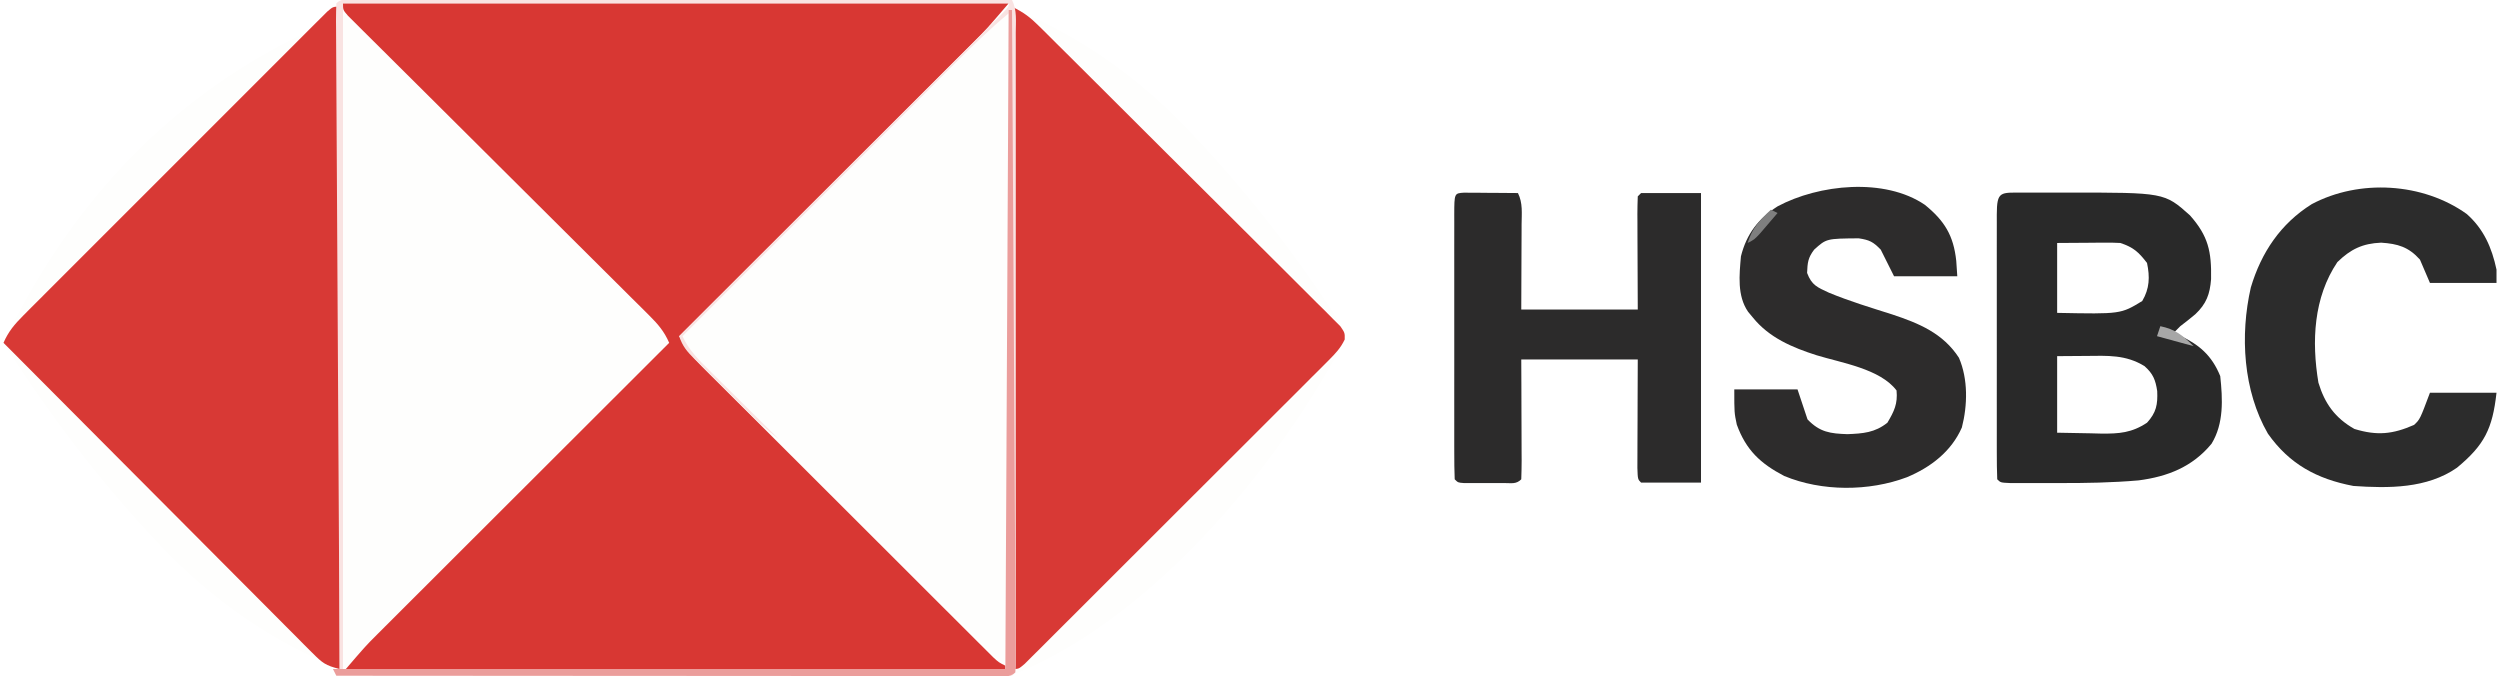
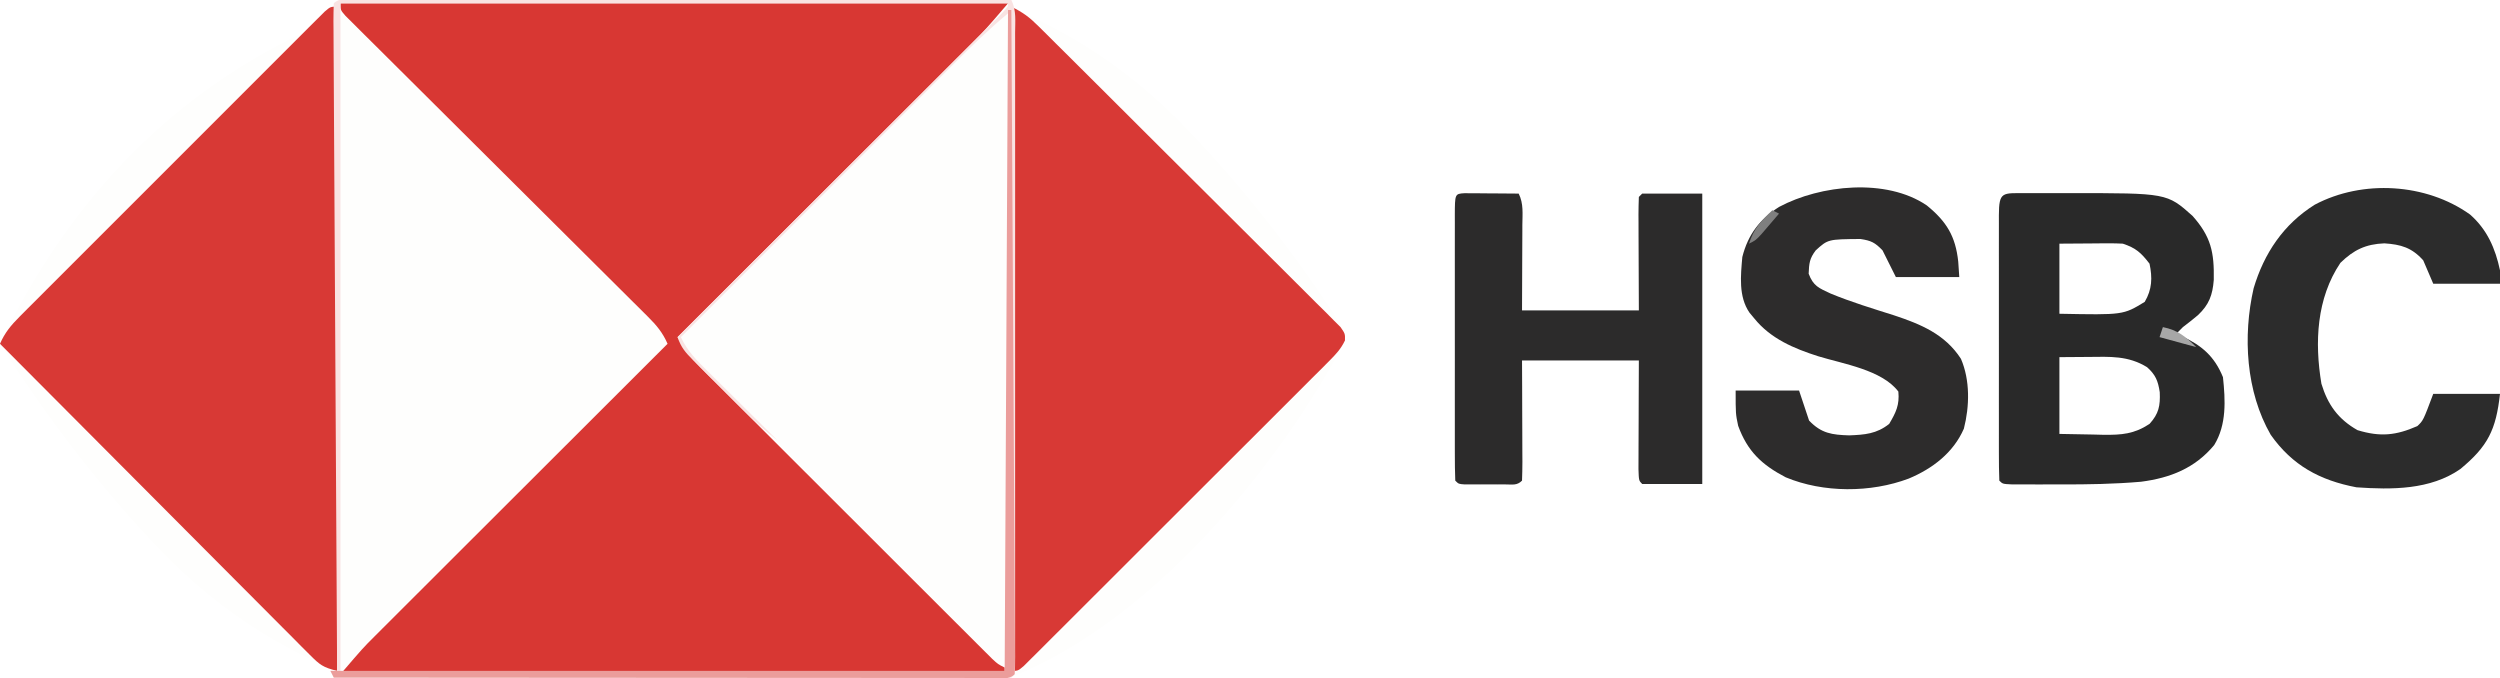
- <svg xmlns="http://www.w3.org/2000/svg" width="148" height="40" version="1.1" viewBox="0 0 749 203">
+ <svg xmlns="http://www.w3.org/2000/svg" version="1.1" viewBox="0 0 749 203">
  <path d="M0 0 C1.108 -0.001 2.216 -0.003 3.357 -0.004 C60.236 0.037 109.259 6.889 150.864 48.226 C167.287 64.955 182.133 83.352 195.202 102.804 C195.824 103.724 196.446 104.645 197.086 105.593 C197.634 106.44 198.181 107.287 198.746 108.16 C199.222 108.894 199.698 109.628 200.188 110.384 C201.279 112.946 201.09 113.878 200.062 116.438 C178.408 156.486 137.558 204.645 92.829 218.176 C62.576 226.586 30.851 227.884 -0.375 227.875 C-0.932 227.876 -0.932 227.876 -3.75 227.88 C-60.891 227.856 -110.047 221.095 -151.76 179.453 C-170.76 160.011 -187.349 138.342 -201.938 115.438 C-161.632 31.689 -88.708 -0.038 0 0 Z " fill="#FEFEFD" transform="translate(201.9375,-12.4375)" />
  <path d="M0 0 C66 0 132 0 200 0 C193.25 7.875 193.25 7.875 189.748 11.372 C188.957 12.165 188.166 12.957 187.352 13.773 C186.504 14.617 185.655 15.462 184.782 16.332 C183.874 17.24 182.966 18.148 182.03 19.084 C179.56 21.554 177.086 24.022 174.612 26.489 C172.02 29.075 169.431 31.664 166.841 34.253 C161.945 39.145 157.047 44.035 152.147 48.925 C146.566 54.495 140.988 60.068 135.41 65.641 C123.943 77.097 112.473 88.55 101 100 C102.966 103.505 105.038 106.287 107.878 109.125 C108.662 109.913 109.445 110.701 110.253 111.513 C111.109 112.363 111.964 113.213 112.846 114.089 C113.75 114.995 114.655 115.901 115.586 116.835 C118.059 119.312 120.538 121.784 123.018 124.253 C125.613 126.84 128.203 129.432 130.794 132.023 C135.143 136.371 139.495 140.715 143.85 145.056 C148.888 150.078 153.921 155.106 158.951 160.136 C163.789 164.975 168.631 169.812 173.474 174.647 C175.536 176.705 177.597 178.764 179.657 180.824 C182.529 183.695 185.406 186.562 188.283 189.429 C189.141 190.287 189.999 191.145 190.883 192.029 C191.273 192.418 191.273 192.418 193.249 194.383 C193.929 195.061 194.609 195.74 195.31 196.439 C197 198 197 198 199 199 C199 199.66 199 200.32 199 201 C133.33 201 67.66 201 0 201 C6.75 193.125 6.75 193.125 10.214 189.666 C10.997 188.882 11.779 188.098 12.585 187.291 C13.424 186.456 14.262 185.62 15.126 184.76 C16.025 183.862 16.923 182.963 17.848 182.038 C20.292 179.594 22.739 177.153 25.186 174.713 C27.75 172.155 30.311 169.594 32.873 167.033 C37.716 162.194 42.561 157.357 47.407 152.521 C52.928 147.011 58.446 141.499 63.964 135.986 C75.306 124.654 86.652 113.326 98 102 C96.543 98.646 94.701 96.458 92.115 93.888 C91.304 93.078 90.494 92.267 89.659 91.432 C88.768 90.552 87.878 89.672 86.96 88.765 C86.014 87.822 85.068 86.879 84.122 85.936 C82.088 83.907 80.05 81.882 78.01 79.859 C74.786 76.663 71.571 73.459 68.356 70.254 C61.535 63.455 54.705 56.665 47.875 49.875 C40.494 42.538 33.115 35.2 25.746 27.853 C22.547 24.664 19.344 21.481 16.137 18.301 C14.626 16.801 13.116 15.298 11.608 13.795 C9.766 11.958 7.92 10.125 6.07 8.297 C5.265 7.492 4.46 6.687 3.631 5.858 C2.926 5.157 2.22 4.456 1.494 3.734 C0 2 0 2 0 0 Z " fill="#D83733" transform="translate(102,1)" />
  <path d="M0 0 C0 65.67 0 131.34 0 199 C-4.252 197.937 -5.181 197.191 -8.164 194.197 C-8.985 193.38 -9.807 192.562 -10.653 191.72 C-11.546 190.816 -12.439 189.913 -13.358 188.982 C-14.314 188.026 -15.27 187.07 -16.227 186.115 C-18.822 183.52 -21.408 180.917 -23.993 178.311 C-26.695 175.59 -29.406 172.877 -32.117 170.164 C-37.247 165.024 -42.37 159.876 -47.49 154.726 C-53.32 148.863 -59.158 143.008 -64.997 137.154 C-77.007 125.112 -89.007 113.06 -101 101 C-99.538 97.633 -97.677 95.426 -95.09 92.836 C-94.274 92.015 -93.458 91.193 -92.618 90.347 C-92.169 89.9 -92.169 89.9 -89.9 87.642 C-88.947 86.686 -87.995 85.73 -87.042 84.773 C-84.458 82.18 -81.868 79.593 -79.276 77.007 C-76.566 74.302 -73.861 71.593 -71.155 68.883 C-66.612 64.337 -62.065 59.795 -57.516 55.255 C-52.251 50.001 -46.993 44.74 -41.739 39.475 C-37.231 34.958 -32.719 30.444 -28.203 25.934 C-25.505 23.238 -22.808 20.542 -20.114 17.842 C-17.584 15.306 -15.049 12.775 -12.511 10.248 C-11.131 8.872 -9.757 7.492 -8.382 6.111 C-7.566 5.301 -6.75 4.491 -5.91 3.656 C-5.199 2.945 -4.488 2.235 -3.755 1.504 C-2 -0 -2 -0 0 0 Z " fill="#D83935" transform="translate(101,2)" />
  <path d="M0 0 C3.589 1.794 5.364 3.108 8.132 5.858 C8.54 6.26 8.54 6.26 10.601 8.297 C11.486 9.181 12.371 10.065 13.282 10.976 C14.23 11.916 15.178 12.856 16.127 13.795 C18.697 16.344 21.261 18.899 23.824 21.456 C25.424 23.053 27.026 24.648 28.628 26.243 C34.215 31.806 39.796 37.374 45.372 42.947 C50.575 48.146 55.791 53.332 61.013 58.512 C65.494 62.958 69.965 67.414 74.43 71.878 C77.097 74.544 79.768 77.207 82.449 79.859 C85.435 82.814 88.4 85.789 91.365 88.765 C92.259 89.645 93.154 90.525 94.077 91.432 C94.477 91.837 94.477 91.837 96.503 93.888 C97.206 94.59 97.91 95.291 98.635 96.014 C100 98 100 98 99.955 99.997 C98.735 102.555 97.217 104.157 95.211 106.164 C94.396 106.985 93.581 107.807 92.742 108.653 C91.842 109.546 90.941 110.439 90.014 111.358 C89.061 112.314 88.108 113.27 87.156 114.227 C84.57 116.823 81.975 119.409 79.377 121.993 C76.663 124.696 73.956 127.407 71.248 130.117 C66.701 134.664 62.148 139.206 57.592 143.745 C52.318 148.997 47.053 154.259 41.793 159.525 C36.737 164.586 31.676 169.641 26.612 174.694 C24.455 176.847 22.299 179.002 20.145 181.158 C17.611 183.694 15.072 186.225 12.529 188.752 C11.147 190.128 9.77 191.508 8.393 192.889 C7.576 193.699 6.759 194.509 5.916 195.344 C5.204 196.055 4.492 196.765 3.758 197.496 C2 199 2 199 0 199 C0 133.33 0 67.66 0 0 Z " fill="#D83935" transform="translate(303,2)" />
  <path d="M0 0 C0.703 -0.001 1.405 -0.002 2.129 -0.003 C3.626 -0.004 5.124 -0.002 6.621 0.002 C8.87 0.008 11.12 0.003 13.369 -0.004 C42.328 -0.021 42.328 -0.021 49.988 6.812 C55.519 13.038 56.51 17.686 56.352 26 C55.996 30.52 54.947 33.385 51.641 36.523 C50.169 37.775 48.639 38.958 47.105 40.133 C46.445 40.793 45.785 41.453 45.105 42.133 C45.637 42.364 46.168 42.594 46.715 42.832 C52.734 45.611 56.553 48.86 59.105 55.133 C59.838 62.048 60.227 69.352 56.488 75.457 C50.764 82.394 43.313 85.329 34.554 86.463 C26.561 87.153 18.6 87.287 10.583 87.263 C8.383 87.258 6.183 87.263 3.982 87.27 C2.582 87.269 1.182 87.268 -0.219 87.266 C-1.478 87.264 -2.737 87.263 -4.034 87.262 C-6.895 87.133 -6.895 87.133 -7.895 86.133 C-7.995 83.491 -8.031 80.875 -8.024 78.232 C-8.026 77.405 -8.027 76.577 -8.029 75.725 C-8.034 72.975 -8.031 70.226 -8.027 67.477 C-8.028 65.575 -8.029 63.673 -8.03 61.771 C-8.032 57.779 -8.03 53.788 -8.025 49.796 C-8.019 44.668 -8.022 39.539 -8.028 34.411 C-8.032 30.482 -8.031 26.553 -8.028 22.624 C-8.028 20.733 -8.029 18.841 -8.031 16.95 C-8.033 14.311 -8.03 11.672 -8.024 9.033 C-8.026 8.244 -8.028 7.454 -8.03 6.64 C-8.002 -0.546 -6.993 0.006 0 0 Z M10.105 15.133 C10.105 22.063 10.105 28.993 10.105 36.133 C29.217 36.504 29.217 36.504 35.668 32.57 C37.875 28.829 37.994 25.356 37.105 21.133 C34.576 17.851 33.028 16.44 29.105 15.133 C27.624 15.052 26.14 15.025 24.656 15.035 C23.892 15.038 23.128 15.04 22.341 15.043 C21.376 15.052 20.412 15.061 19.418 15.07 C16.345 15.091 13.272 15.112 10.105 15.133 Z M10.105 49.133 C10.105 56.723 10.105 64.313 10.105 72.133 C11.776 72.164 11.776 72.164 20.23 72.32 C21.272 72.348 22.314 72.375 23.387 72.403 C28.722 72.451 32.516 72.18 37.105 69.133 C39.902 66.066 40.342 63.659 40.168 59.633 C39.656 56.254 38.921 54.413 36.355 52.133 C30.699 48.652 25.241 49.005 18.793 49.07 C15.926 49.091 13.059 49.112 10.105 49.133 Z " fill="#292929" transform="translate(606.8945,57.86719)" />
  <path d="M0 0 C0.749 0.005 1.498 0.01 2.269 0.016 C3.078 0.019 3.887 0.022 4.72 0.026 C5.571 0.034 6.421 0.042 7.297 0.051 C8.151 0.056 9.005 0.06 9.885 0.065 C12.001 0.077 14.118 0.094 16.234 0.114 C17.74 3.126 17.356 6.226 17.332 9.528 C17.331 10.174 17.33 10.821 17.329 11.487 C17.324 13.904 17.31 16.321 17.297 18.739 C17.276 24.142 17.255 29.546 17.234 35.114 C28.784 35.114 40.334 35.114 52.234 35.114 C52.172 18.176 52.172 18.176 52.144 12.825 C52.141 11.433 52.139 10.041 52.136 8.649 C52.131 7.92 52.126 7.191 52.121 6.44 C52.121 4.664 52.172 2.888 52.234 1.114 C52.564 0.784 52.894 0.454 53.234 0.114 C59.174 0.114 65.114 0.114 71.234 0.114 C71.234 28.824 71.234 57.534 71.234 87.114 C65.294 87.114 59.354 87.114 53.234 87.114 C52.234 86.114 52.234 86.114 52.121 82.695 C52.121 81.177 52.126 79.659 52.136 78.141 C52.138 77.343 52.139 76.546 52.141 75.724 C52.146 73.166 52.159 70.609 52.172 68.051 C52.177 66.321 52.181 64.591 52.185 62.862 C52.196 58.612 52.215 54.363 52.234 50.114 C40.684 50.114 29.134 50.114 17.234 50.114 C17.246 52.701 17.257 55.288 17.269 57.953 C17.277 60.449 17.283 62.944 17.289 65.439 C17.294 67.179 17.301 68.918 17.31 70.657 C17.322 73.152 17.327 75.646 17.332 78.141 C17.337 78.923 17.342 79.705 17.347 80.511 C17.348 82.379 17.296 84.247 17.234 86.114 C15.712 87.636 14.352 87.243 12.234 87.246 C11.43 87.248 10.625 87.249 9.797 87.25 C8.951 87.246 8.105 87.243 7.234 87.239 C6.389 87.242 5.543 87.246 4.672 87.25 C3.867 87.249 3.063 87.248 2.234 87.246 C1.492 87.245 0.749 87.244 -0.016 87.243 C-1.766 87.114 -1.766 87.114 -2.766 86.114 C-2.866 83.472 -2.902 80.856 -2.895 78.213 C-2.897 77.386 -2.899 76.558 -2.901 75.705 C-2.905 72.956 -2.902 70.207 -2.899 67.457 C-2.899 65.555 -2.9 63.653 -2.902 61.752 C-2.903 57.76 -2.901 53.769 -2.896 49.777 C-2.891 44.649 -2.894 39.52 -2.9 34.392 C-2.903 30.463 -2.902 26.534 -2.9 22.605 C-2.899 20.713 -2.9 18.822 -2.902 16.93 C-2.905 14.292 -2.901 11.653 -2.895 9.014 C-2.897 8.224 -2.899 7.435 -2.901 6.621 C-2.876 0.185 -2.876 0.185 0 0 Z " fill="#2C2B2B" transform="translate(438.7659,57.88647)" />
  <path d="M0 0 C5.906 4.81 8.603 9.208 9.418 16.828 C9.521 18.354 9.624 19.881 9.73 21.453 C3.46 21.453 -2.81 21.453 -9.27 21.453 C-10.59 18.813 -11.91 16.173 -13.27 13.453 C-15.545 11.098 -16.663 10.545 -19.891 10.055 C-29.596 10.135 -29.596 10.135 -33.27 13.453 C-35.14 15.919 -35.265 17.34 -35.395 20.453 C-33.996 24.183 -32.318 24.753 -28.824 26.396 C-22.637 28.957 -16.203 30.897 -9.824 32.922 C-1.755 35.599 5.465 38.586 10.23 45.953 C12.996 52.373 12.823 60.199 11.105 66.887 C7.954 74.104 1.716 78.851 -5.395 81.828 C-16.803 86.13 -30.998 86.148 -42.27 81.453 C-49.392 77.733 -53.723 73.706 -56.52 66.016 C-57.27 62.453 -57.27 62.453 -57.27 55.453 C-51 55.453 -44.73 55.453 -38.27 55.453 C-37.28 58.423 -36.29 61.393 -35.27 64.453 C-31.598 68.313 -28.397 68.725 -23.27 68.891 C-18.593 68.705 -15.041 68.451 -11.27 65.453 C-9.229 62.009 -8.146 59.784 -8.52 55.766 C-13.441 49.263 -25.046 47.482 -32.541 45.186 C-39.821 42.858 -46.79 39.93 -51.707 33.828 C-52.18 33.258 -52.653 32.689 -53.141 32.102 C-56.449 27.27 -55.755 21.03 -55.27 15.453 C-53.578 8.727 -50.07 4.177 -44.27 0.453 C-31.88 -6.177 -12.13 -8.267 0 0 Z " fill="#2D2C2C" transform="translate(577.2695,61.54688)" />
  <path d="M0 0 C5.114 4.487 7.582 10.143 8.977 16.734 C8.977 18.054 8.977 19.374 8.977 20.734 C2.377 20.734 -4.223 20.734 -11.023 20.734 C-12.013 18.424 -13.003 16.114 -14.023 13.734 C-17.45 9.904 -20.712 8.971 -25.684 8.641 C-31.253 8.864 -34.874 10.61 -38.836 14.484 C-45.991 25.114 -46.601 38.292 -44.527 50.703 C-42.623 56.986 -39.504 61.33 -33.711 64.609 C-26.861 66.699 -22.185 66.195 -15.785 63.391 C-14.023 61.734 -14.023 61.734 -11.023 53.734 C-4.423 53.734 2.177 53.734 8.977 53.734 C7.775 64.545 5.343 69.438 -2.91 76.262 C-11.909 82.533 -23.484 82.472 -34.023 81.734 C-44.999 79.642 -53.233 75.188 -59.707 66.016 C-67.15 53.117 -68.112 36.453 -64.836 22.109 C-61.713 11.611 -55.877 2.913 -46.52 -2.941 C-32.188 -10.544 -13.143 -9.381 0 0 Z " fill="#2C2C2C" transform="translate(740.0234,64.26562)" />
  <path d="M0 0 C0.783 0.003 1.566 0.006 2.373 0.009 C2.786 0.008 2.786 0.008 4.875 0.006 C7.664 0.005 10.452 0.01 13.24 0.016 C15.231 0.016 17.221 0.016 19.211 0.015 C24.633 0.015 30.054 0.021 35.475 0.028 C41.134 0.034 46.793 0.035 52.451 0.036 C63.175 0.039 73.899 0.047 84.623 0.057 C96.829 0.068 109.034 0.074 121.239 0.079 C146.354 0.089 171.469 0.107 196.584 0.129 C198.14 3.241 197.721 6.54 197.711 9.956 C197.712 10.773 197.714 11.591 197.716 12.434 C197.72 15.189 197.716 17.944 197.713 20.7 C197.715 22.669 197.716 24.638 197.719 26.607 C197.723 31.966 197.721 37.325 197.718 42.685 C197.716 48.282 197.718 53.879 197.72 59.476 C197.721 68.875 197.719 78.275 197.714 87.674 C197.709 98.558 197.711 109.441 197.716 120.325 C197.721 129.653 197.721 138.982 197.719 148.31 C197.717 153.888 197.717 159.467 197.72 165.045 C197.723 170.288 197.721 175.53 197.715 180.772 C197.714 182.702 197.714 184.632 197.717 186.562 C197.719 189.184 197.716 191.807 197.711 194.43 C197.713 195.203 197.715 195.977 197.718 196.775 C197.698 202.015 197.698 202.015 196.584 203.129 C193.966 203.227 191.375 203.259 188.757 203.249 C187.927 203.25 187.097 203.251 186.242 203.252 C183.44 203.254 180.638 203.248 177.836 203.243 C175.836 203.242 173.835 203.242 171.835 203.243 C166.387 203.243 160.939 203.237 155.491 203.23 C149.804 203.224 144.117 203.224 138.43 203.222 C127.653 203.219 116.876 203.211 106.099 203.201 C93.833 203.19 81.568 203.184 69.302 203.179 C44.063 203.169 18.823 203.151 -6.416 203.129 C-6.746 202.469 -7.076 201.809 -7.416 201.129 C-6.756 201.129 -6.096 201.129 -5.416 201.129 C-5.422 200.099 -5.428 199.069 -5.434 198.008 C-5.582 172.989 -5.723 147.97 -5.859 122.951 C-5.925 110.852 -5.992 98.753 -6.064 86.654 C-6.127 76.112 -6.186 65.571 -6.241 55.03 C-6.27 49.444 -6.301 43.859 -6.337 38.274 C-6.37 33.024 -6.398 27.773 -6.423 22.522 C-6.433 20.589 -6.444 18.656 -6.458 16.723 C-6.476 14.096 -6.488 11.469 -6.498 8.842 C-6.505 8.067 -6.512 7.292 -6.519 6.493 C-6.523 4.705 -6.475 2.916 -6.416 1.129 C-4.658 -0.629 -2.342 0.007 0 0 Z M-4.416 1.129 C-4.416 67.459 -4.416 133.789 -4.416 202.129 C28.398 202.15 61.213 202.17 95.021 202.192 C105.402 202.201 115.782 202.21 126.476 202.219 C139.104 202.224 139.104 202.224 145.006 202.225 C149.148 202.225 153.291 202.229 157.433 202.235 C162.706 202.241 167.98 202.244 173.253 202.242 C175.195 202.242 177.137 202.244 179.079 202.248 C181.689 202.253 184.299 202.252 186.909 202.249 C187.68 202.252 188.451 202.255 189.246 202.258 C194.47 202.243 194.47 202.243 195.584 201.129 C195.682 198.587 195.714 196.072 195.704 193.53 C195.705 192.725 195.706 191.919 195.707 191.09 C195.708 188.37 195.703 185.651 195.697 182.932 C195.697 180.991 195.697 179.05 195.698 177.109 C195.698 171.822 195.692 166.535 195.685 161.248 C195.679 155.729 195.679 150.21 195.677 144.692 C195.674 134.233 195.666 123.775 195.656 113.317 C195.645 101.414 195.639 89.511 195.634 77.608 C195.624 53.115 195.606 28.622 195.584 4.129 C189.896 8.86 184.654 13.923 179.436 19.164 C178.547 20.052 177.659 20.941 176.743 21.856 C174.326 24.273 171.912 26.693 169.499 29.113 C166.969 31.649 164.436 34.183 161.903 36.716 C157.117 41.506 152.333 46.298 147.55 51.091 C142.101 56.551 136.649 62.009 131.197 67.466 C119.989 78.684 108.785 89.905 97.584 101.129 C99.513 105.346 102.414 108.212 105.686 111.426 C105.984 111.723 105.984 111.723 107.493 113.225 C109.394 115.114 111.301 116.997 113.209 118.879 C114.501 120.161 115.793 121.444 117.084 122.727 C120.245 125.866 123.413 128.999 126.584 132.129 C122.767 129.183 119.29 125.995 115.881 122.594 C115.619 122.334 115.619 122.334 114.295 121.018 C113.198 119.926 112.102 118.833 111.008 117.738 C109.33 116.063 107.645 114.396 105.959 112.729 C104.891 111.663 103.823 110.598 102.756 109.531 C102.252 109.034 101.748 108.538 101.228 108.026 C98.942 105.725 97.626 104.255 96.584 101.129 C97.094 100.62 97.604 100.11 98.13 99.586 C110.526 87.212 122.918 74.836 135.308 62.457 C141.299 56.471 147.292 50.485 153.287 44.502 C158.509 39.289 163.731 34.074 168.95 28.857 C171.715 26.093 174.481 23.33 177.25 20.569 C179.852 17.974 182.452 15.376 185.05 12.776 C186.466 11.361 187.883 9.949 189.301 8.536 C189.718 8.119 189.718 8.119 191.826 6.008 C192.556 5.279 193.286 4.549 194.038 3.798 C195.584 2.129 195.584 2.129 195.584 1.129 C129.584 1.129 63.584 1.129 -4.416 1.129 Z " fill="#F9E3E2" transform="translate(106.4161,-0.1290813)" />
  <path d="M0 0 C0.33 0 0.66 0 1 0 C1.154 25.929 1.302 51.858 1.443 77.787 C1.509 89.826 1.576 101.864 1.648 113.903 C1.711 124.391 1.77 134.88 1.825 145.368 C1.854 150.926 1.885 156.483 1.921 162.04 C1.954 167.265 1.982 172.489 2.007 177.713 C2.017 179.636 2.028 181.56 2.042 183.483 C2.06 186.097 2.072 188.711 2.082 191.325 C2.089 192.096 2.096 192.868 2.103 193.662 C2.107 195.442 2.059 197.221 2 199 C0.237 200.763 -2.094 200.122 -4.442 200.129 C-5.229 200.126 -6.016 200.123 -6.827 200.12 C-7.657 200.121 -8.487 200.122 -9.342 200.123 C-12.144 200.125 -14.946 200.119 -17.748 200.114 C-19.748 200.113 -21.749 200.113 -23.749 200.114 C-29.197 200.114 -34.645 200.108 -40.093 200.101 C-45.78 200.095 -51.467 200.095 -57.154 200.093 C-67.931 200.09 -78.708 200.082 -89.485 200.072 C-101.75 200.061 -114.016 200.055 -126.282 200.05 C-151.521 200.04 -176.761 200.022 -202 200 C-202.33 199.34 -202.66 198.68 -203 198 C-136.34 198 -69.68 198 -1 198 C-0.67 132.66 -0.34 67.32 0 0 Z " fill="#EB9D9B" transform="translate(302,3)" />
  <path d="M0 0 C0.66 0.33 1.32 0.66 2 1 C0.879 2.316 -0.247 3.628 -1.375 4.938 C-2.001 5.668 -2.628 6.399 -3.273 7.152 C-5 9 -5 9 -7 10 C-5.606 5.565 -3.394 3.126 0 0 Z " fill="#7F7F7F" transform="translate(531,63)" />
  <path d="M0 0 C4.44 0.919 6.765 2.765 10 6 C6.37 5.01 2.74 4.02 -1 3 C-0.67 2.01 -0.34 1.02 0 0 Z " fill="#A7A7A7" transform="translate(648,98)" />
</svg>
